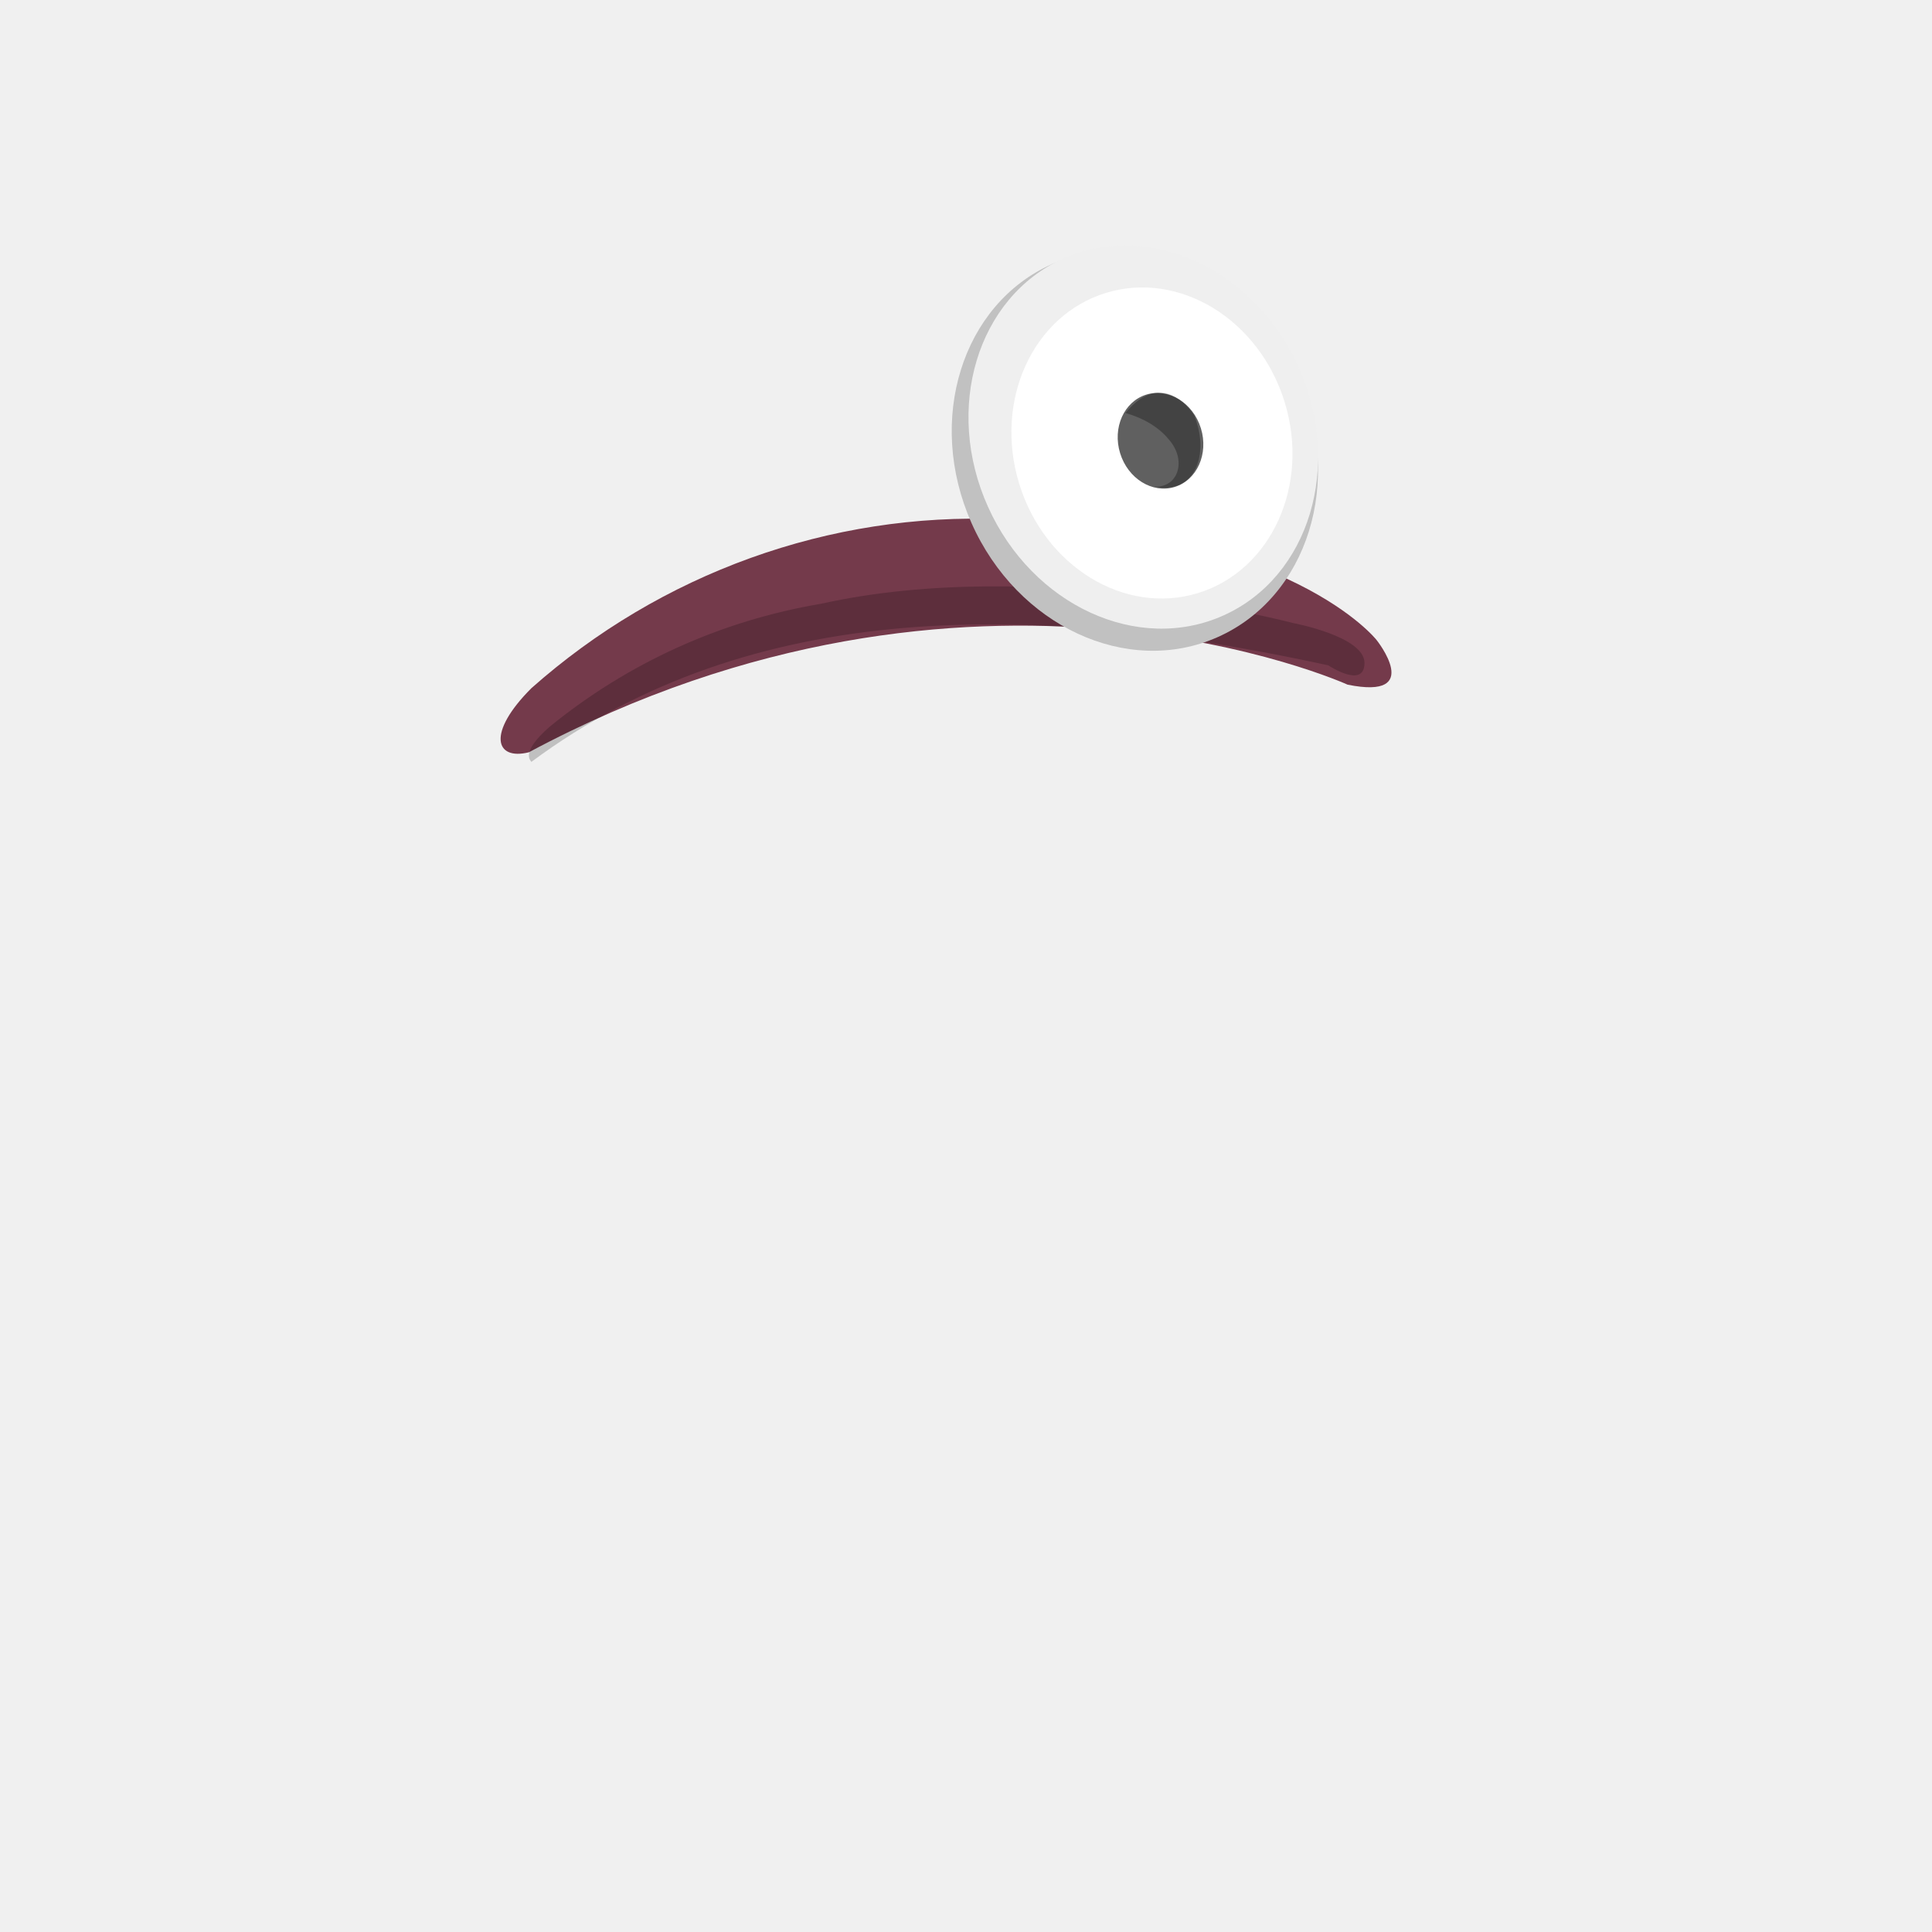
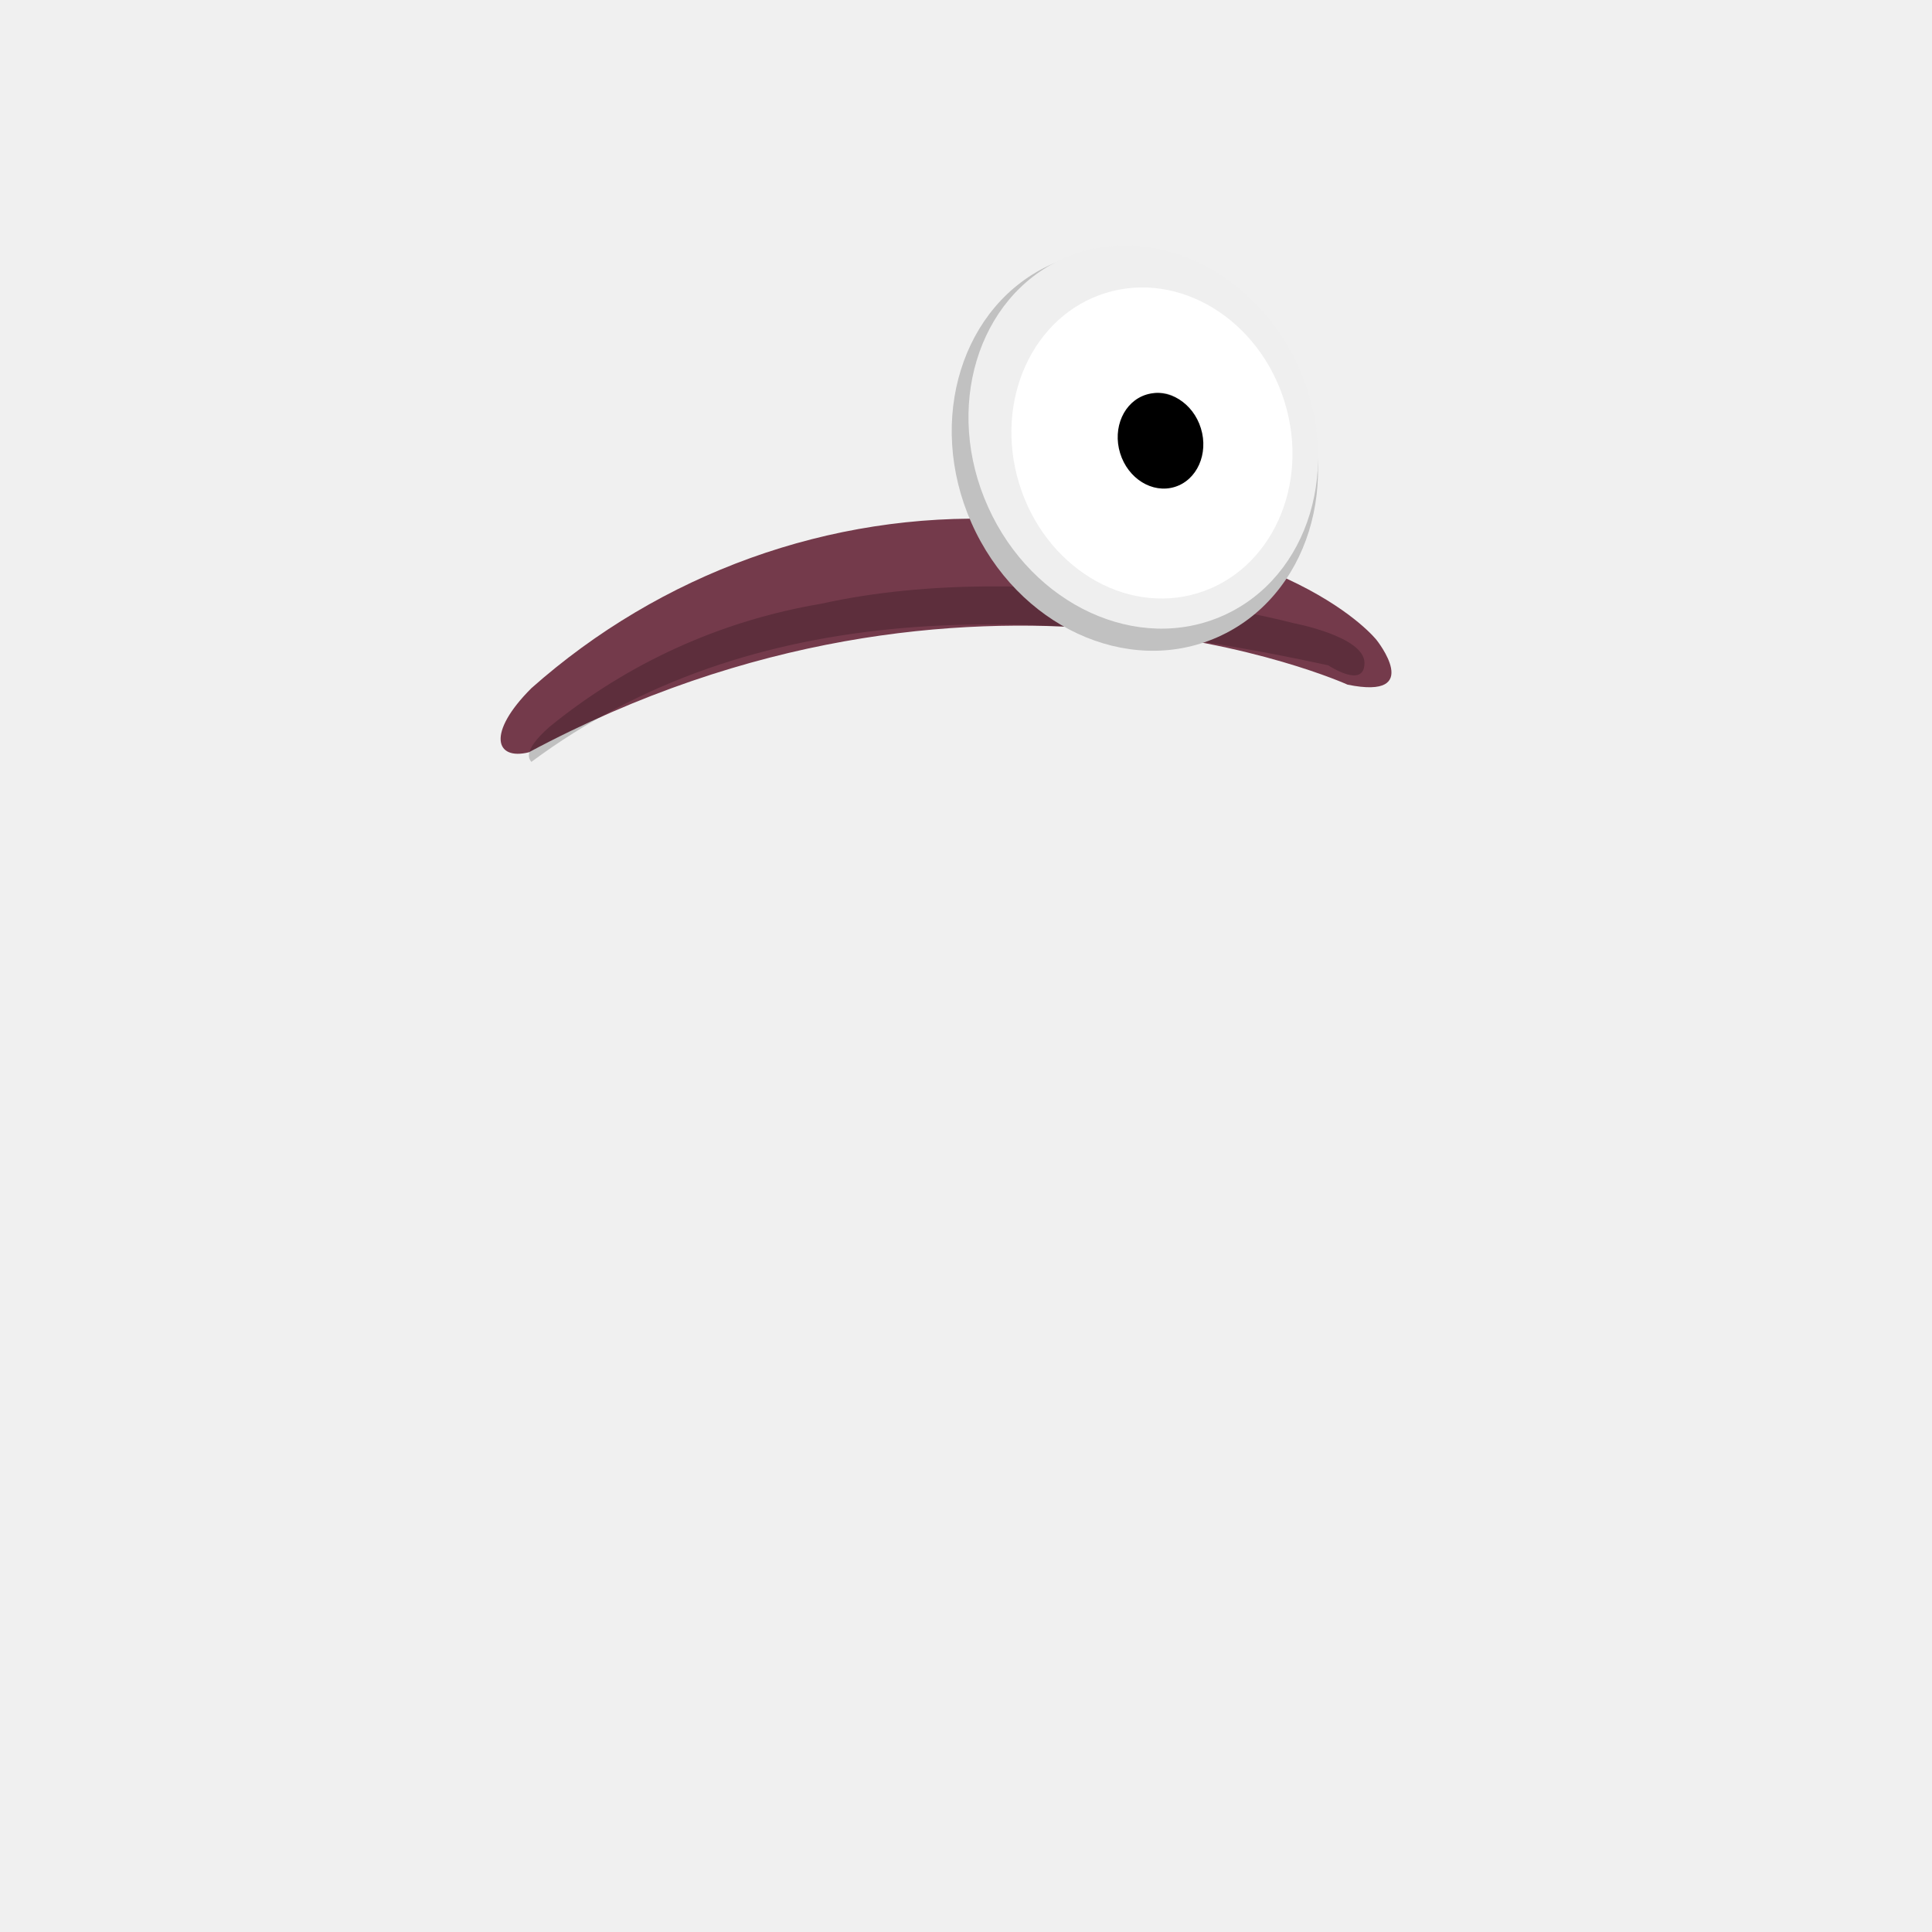
<svg xmlns="http://www.w3.org/2000/svg" version="1.1" id="Layer_1" x="0px" y="0px" viewBox="0 0 160 160" style="enable-background:new 0 0 160 160;" xml:space="preserve">
-   <style type="text/css">
+   <defs id="defs25" />
+   <style type="text/css" id="style2">
	.st0{fill:#743A4B;}
	.st1{opacity:0.2;}
	.st2{fill:#C1C1C1;}
	.st3{fill:#EFEFEF;}
	.st4{fill:#FFFFFF;}
	.st5{fill:#606060;}
	.st6{opacity:0.3;enable-background:new    ;}
</style>
-   <path class="st0" d="M43.8,62.3C41,63,40.3,60.7,44,57c10.7-9.5,24.7-14.6,39-14c24,1,31,10,31,10s4,5-2.4,3.7  C111.6,56.7,80.6,42.6,43.8,62.3z" />
-   <g class="st1">
-     <path d="M45.5,60.2C52,54.9,59.7,51.4,68,50c18-4,39.1,1.6,39.1,1.6s5.9,1.1,5.9,3.3s-3,0.2-3,0.2c-24.3-5.3-47.7-5.6-66,8   C44,63,43,62.4,45.5,60.2z" />
+   <path class="st0" d="M43.8,62.3C41,63,40.3,60.7,44,57c10.7-9.5,24.7-14.6,39-14c24,1,31,10,31,10s4,5-2.4,3.7  C111.6,56.7,80.6,42.6,43.8,62.3z" id="path6" />
+   <g class="st1" id="g10">
+     <path d="M45.5,60.2C52,54.9,59.7,51.4,68,50c18-4,39.1,1.6,39.1,1.6s5.9,1.1,5.9,3.3s-3,0.2-3,0.2c-24.3-5.3-47.7-5.6-66,8   C44,63,43,62.4,45.5,60.2z" id="path8" />
  </g>
-   <ellipse transform="matrix(0.9142 -0.4053 0.4053 0.9142 -7.0664 41.3147)" class="st2" cx="94" cy="37.3" rx="14.8" ry="16.9" />
-   <ellipse transform="matrix(0.9117 -0.4108 0.4108 0.9117 -6.5259 42.0918)" class="st3" cx="94.7" cy="36.2" rx="14.1" ry="16.2" />
-   <ellipse transform="matrix(0.956 -0.2934 0.2934 0.956 -6.5705 29.5911)" class="st4" cx="95.4" cy="36.7" rx="11.5" ry="13" />
-   <ellipse transform="matrix(0.956 -0.2934 0.2934 0.956 -6.4714 29.8048)" class="st5" cx="96.1" cy="36.5" rx="3.5" ry="4" />
-   <path class="st6" d="M93.2,34.2c1.4,0.4,2.7,1.1,3.6,2.2c1.5,1.7,0.8,4-1.2,3.9c3.4,0.7,4.6-2.7,3.3-5.9  C98.9,34.4,96.4,30.3,93.2,34.2z" />
+   <ellipse transform="matrix(0.9142 -0.4053 0.4053 0.9142 -7.0664 41.3147)" class="st2" cx="94" cy="37.3" rx="14.8" ry="16.9" id="ellipse12" />
+   <ellipse transform="matrix(0.9117 -0.4108 0.4108 0.9117 -6.5259 42.0918)" class="st3" cx="94.7" cy="36.2" rx="14.1" ry="16.2" id="ellipse14" />
+   <ellipse transform="matrix(0.956 -0.2934 0.2934 0.956 -6.5705 29.5911)" class="st4" cx="95.4" cy="36.7" rx="11.5" ry="13" id="ellipse16" />
+   <ellipse transform="matrix(0.956 -0.2934 0.2934 0.956 -6.4714 29.8048)" class="st5" cx="96.1" cy="36.5" rx="3.5" ry="4" id="ellipse18" style="fill:#000000;fill-opacity:1" />
+   <path class="st6" d="M93.2,34.2c1.4,0.4,2.7,1.1,3.6,2.2c1.5,1.7,0.8,4-1.2,3.9c3.4,0.7,4.6-2.7,3.3-5.9  C98.9,34.4,96.4,30.3,93.2,34.2z" id="path20" style="fill:#010101;fill-opacity:1" />
</svg>
